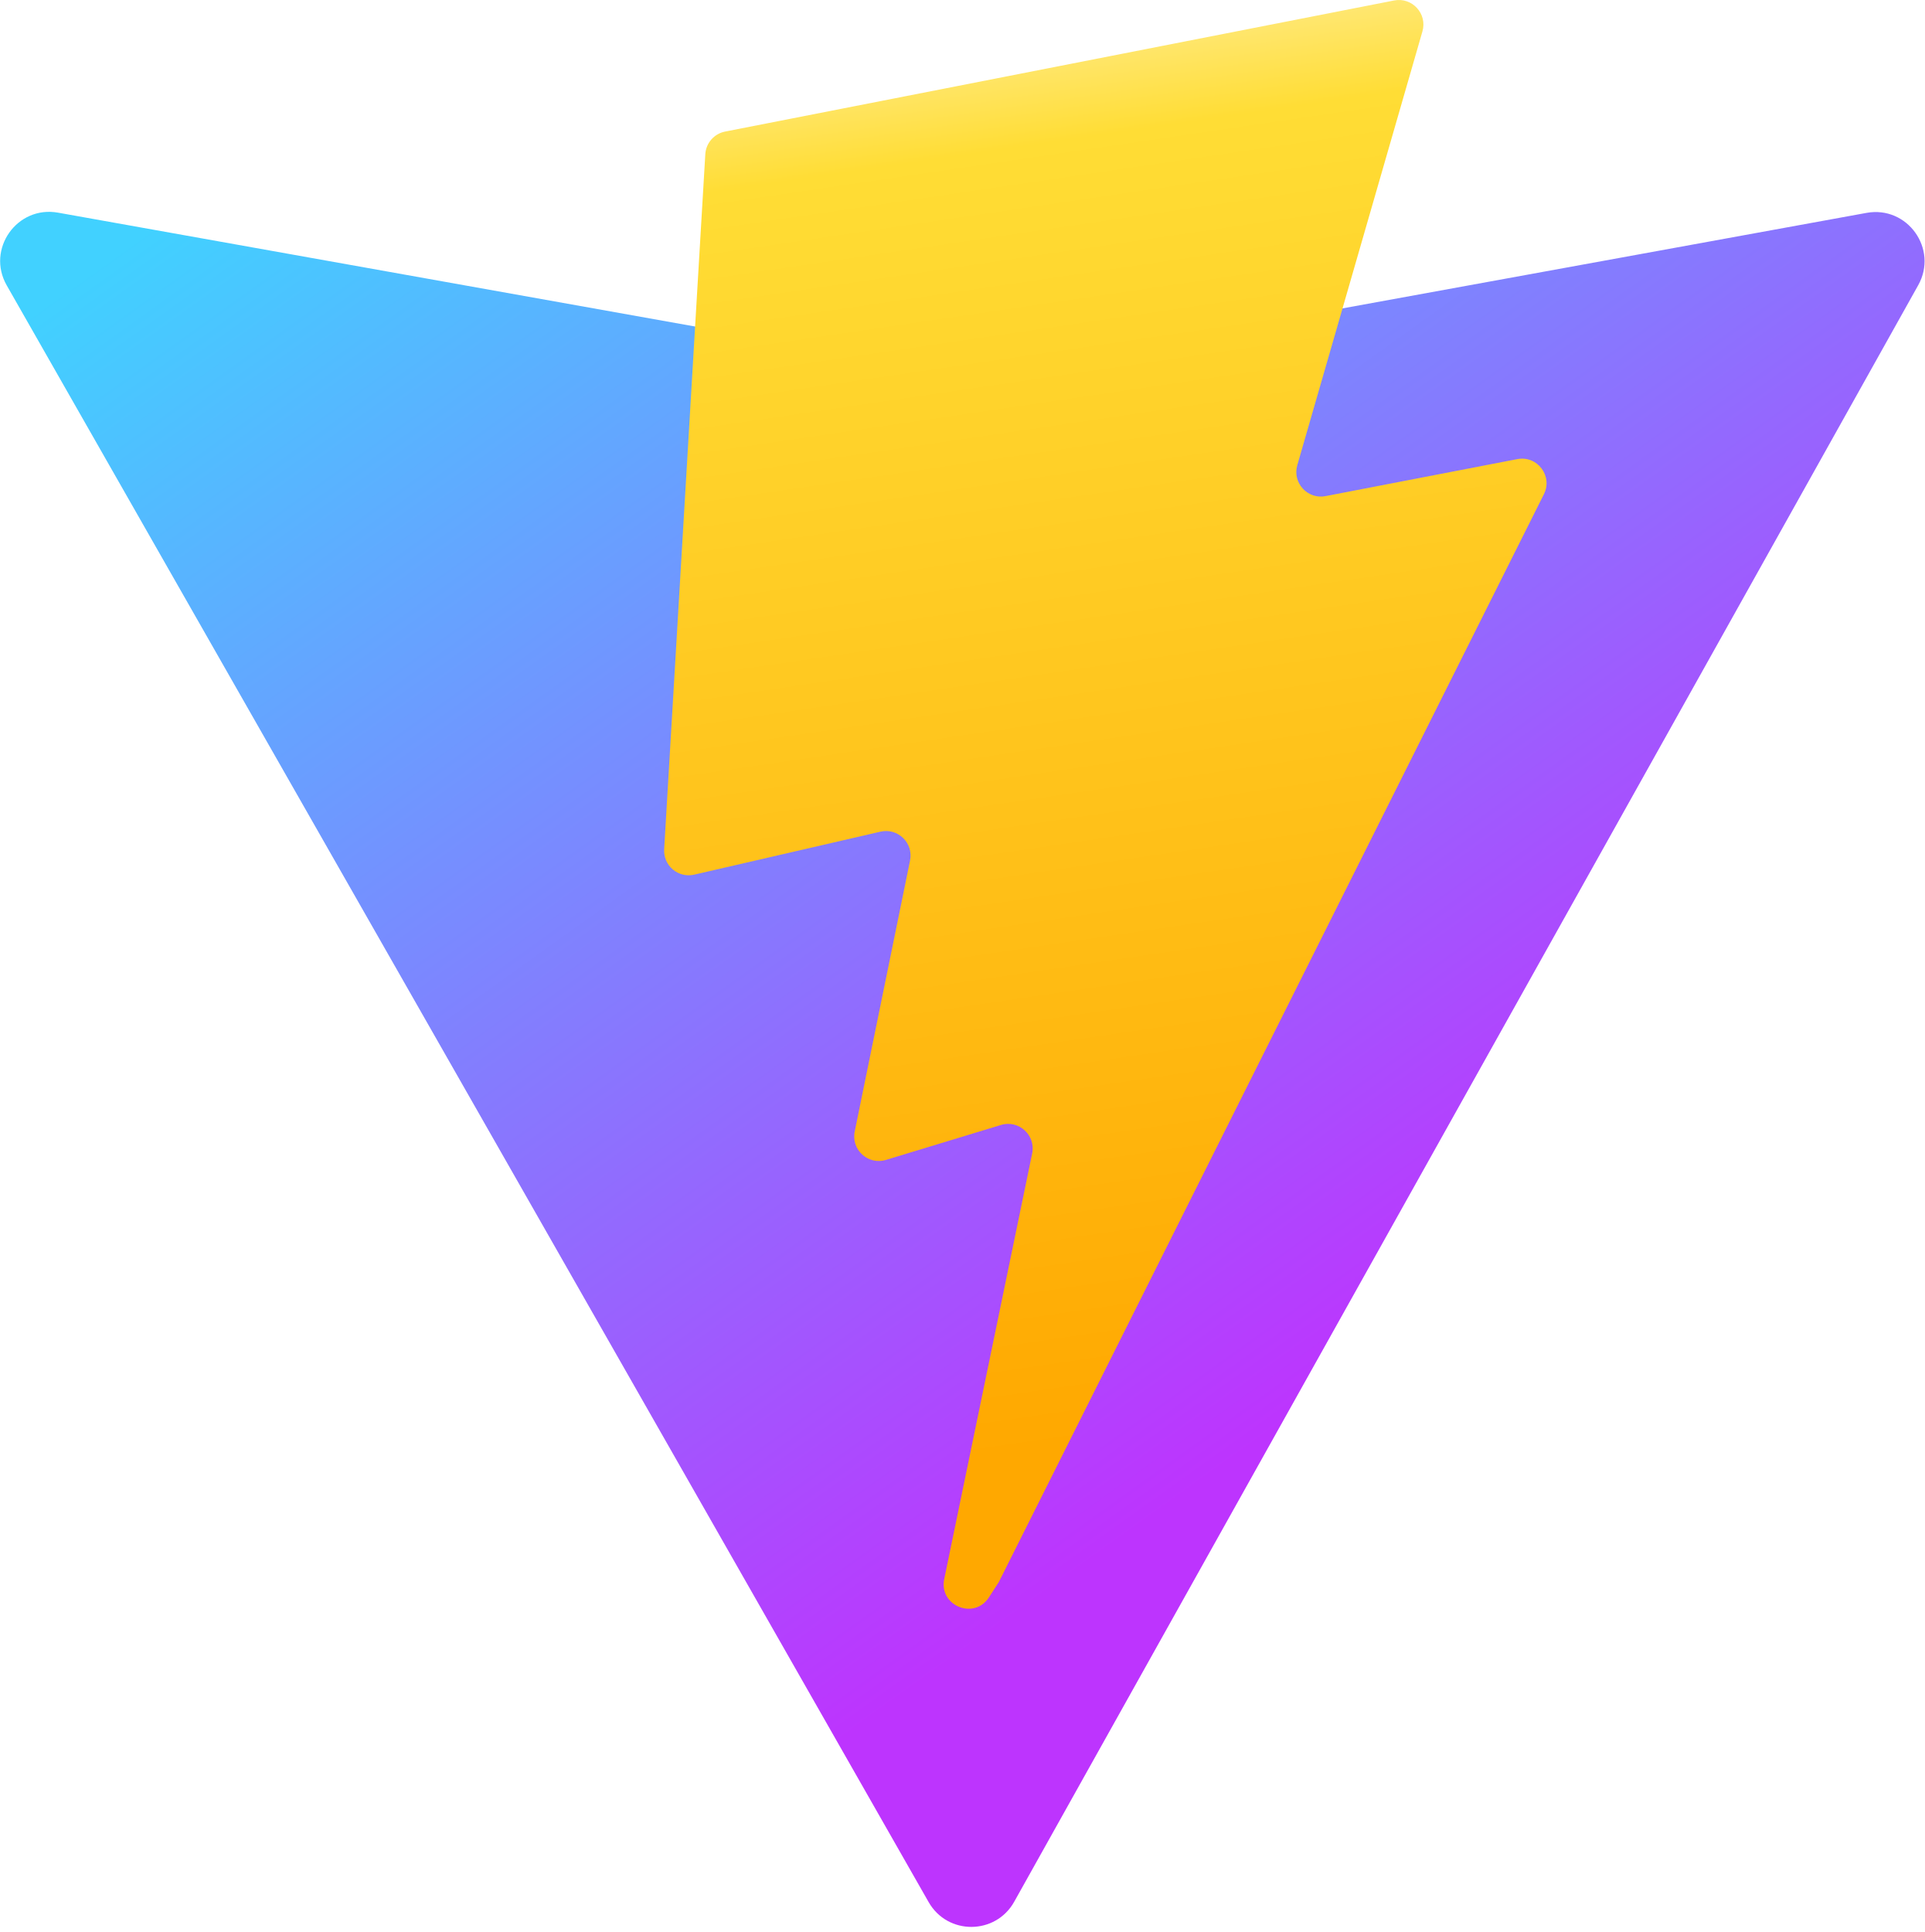
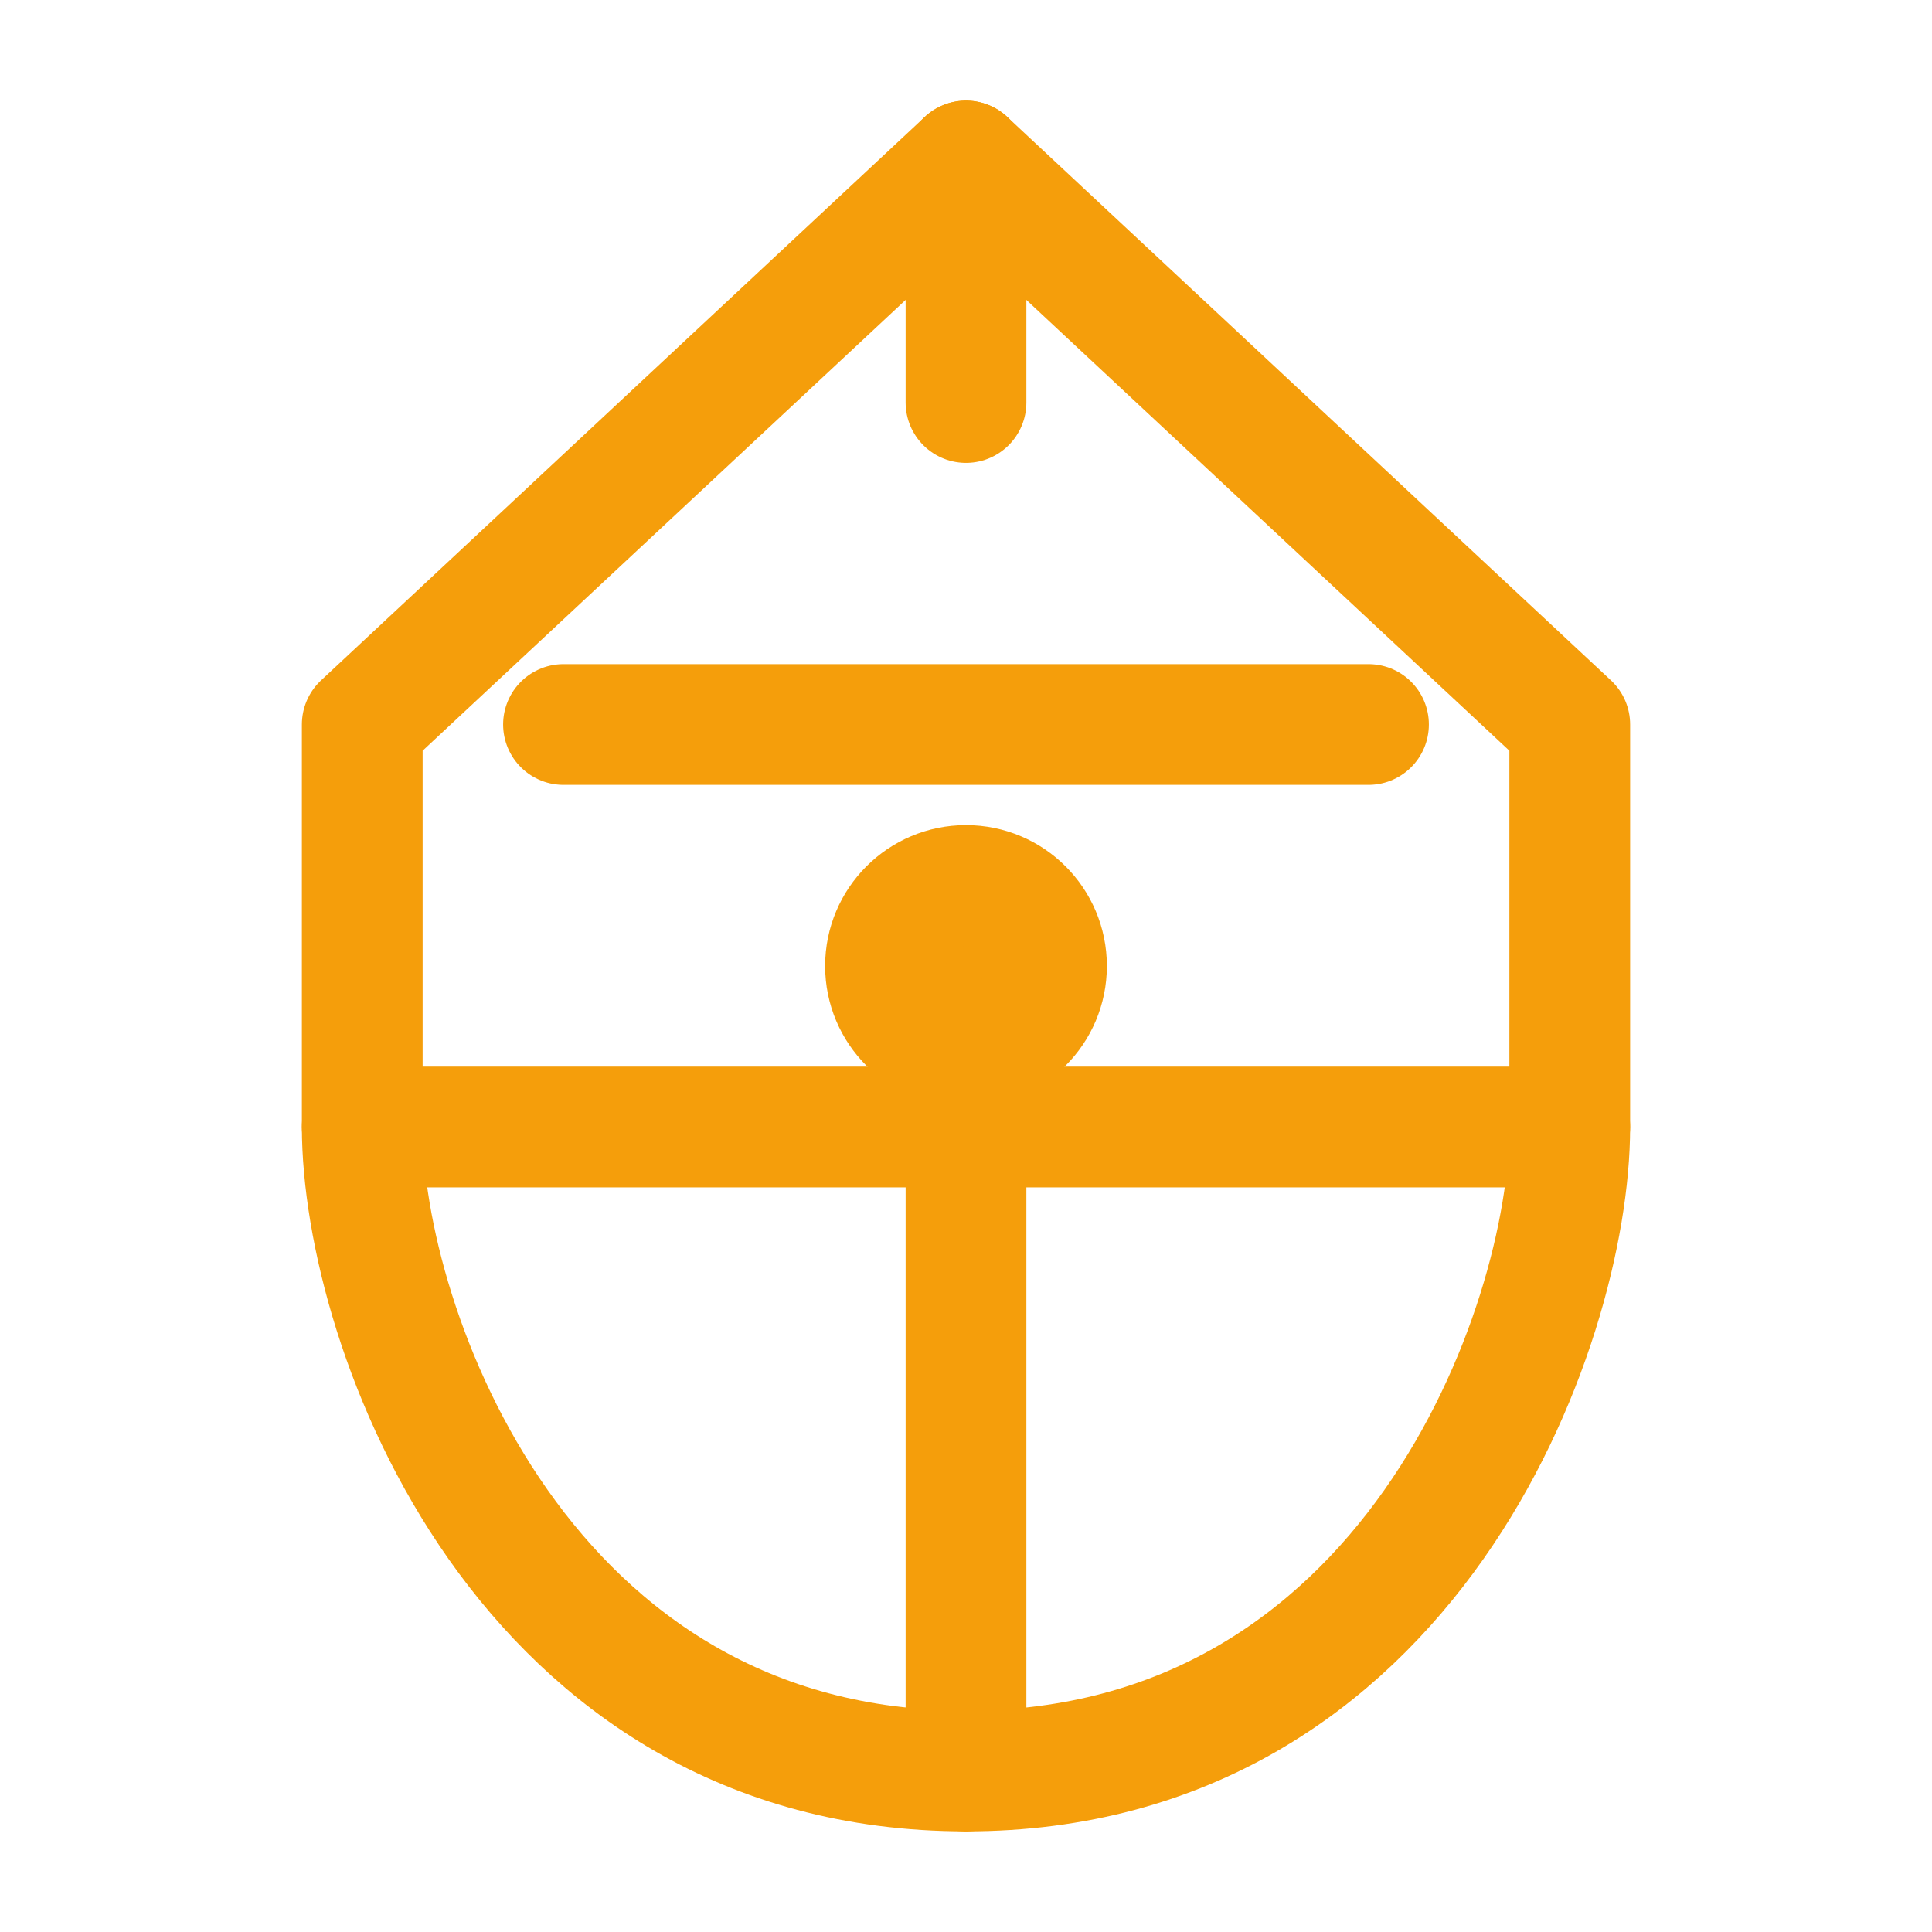
- <svg xmlns="http://www.w3.org/2000/svg" aria-hidden="true" role="img" class="iconify iconify--logos" width="31.88" height="32" preserveAspectRatio="xMidYMid meet" viewBox="0 0 256 257">
-   <defs>
-     <linearGradient id="IconifyId1813088fe1fbc01fb466" x1="-.828%" x2="57.636%" y1="7.652%" y2="78.411%">
-       <stop offset="0%" stop-color="#41D1FF" />
-       <stop offset="100%" stop-color="#BD34FE" />
-     </linearGradient>
-     <linearGradient id="IconifyId1813088fe1fbc01fb467" x1="43.376%" x2="50.316%" y1="2.242%" y2="89.03%">
-       <stop offset="0%" stop-color="#FFEA83" />
-       <stop offset="8.333%" stop-color="#FFDD35" />
-       <stop offset="100%" stop-color="#FFA800" />
-     </linearGradient>
-   </defs>
-   <path fill="url(#IconifyId1813088fe1fbc01fb466)" d="M255.153 37.938L134.897 252.976c-2.483 4.44-8.862 4.466-11.382.048L.875 37.958c-2.746-4.814 1.371-10.646 6.827-9.67l120.385 21.517a6.537 6.537 0 0 0 2.322-.004l117.867-21.483c5.438-.991 9.574 4.796 6.877 9.62Z" />
-   <path fill="url(#IconifyId1813088fe1fbc01fb467)" d="M185.432.063L96.44 17.501a3.268 3.268 0 0 0-2.634 3.014l-5.474 92.456a3.268 3.268 0 0 0 3.997 3.378l24.777-5.718c2.318-.535 4.413 1.507 3.936 3.838l-7.361 36.047c-.495 2.426 1.782 4.5 4.151 3.78l15.304-4.649c2.372-.72 4.652 1.36 4.15 3.788l-11.698 56.621c-.732 3.542 3.979 5.473 5.943 2.437l1.313-2.028l72.516-144.72c1.215-2.423-.88-5.186-3.54-4.672l-25.505 4.922c-2.396.462-4.435-1.77-3.759-4.114l16.646-57.705c.677-2.35-1.37-4.583-3.769-4.113Z" />
+ <svg xmlns="http://www.w3.org/2000/svg" viewBox="0 0 24 24" fill="none" stroke="#f59e0b" stroke-width="1.5" stroke-linecap="round" stroke-linejoin="round">
+   <path d="M12 2L4.5 9V14C4.5 16.5 6.5 22 12 22C17.5 22 19.5 16.5 19.5 14V9L12 2Z" />
+   <path d="M12 22V12" />
+   <path d="M4.5 14H19.5" />
+   <path d="M7 9H17" />
+   <path d="M12 2V5" />
+   <circle cx="12" cy="12" r="1" fill="#f59e0b" />
</svg>
